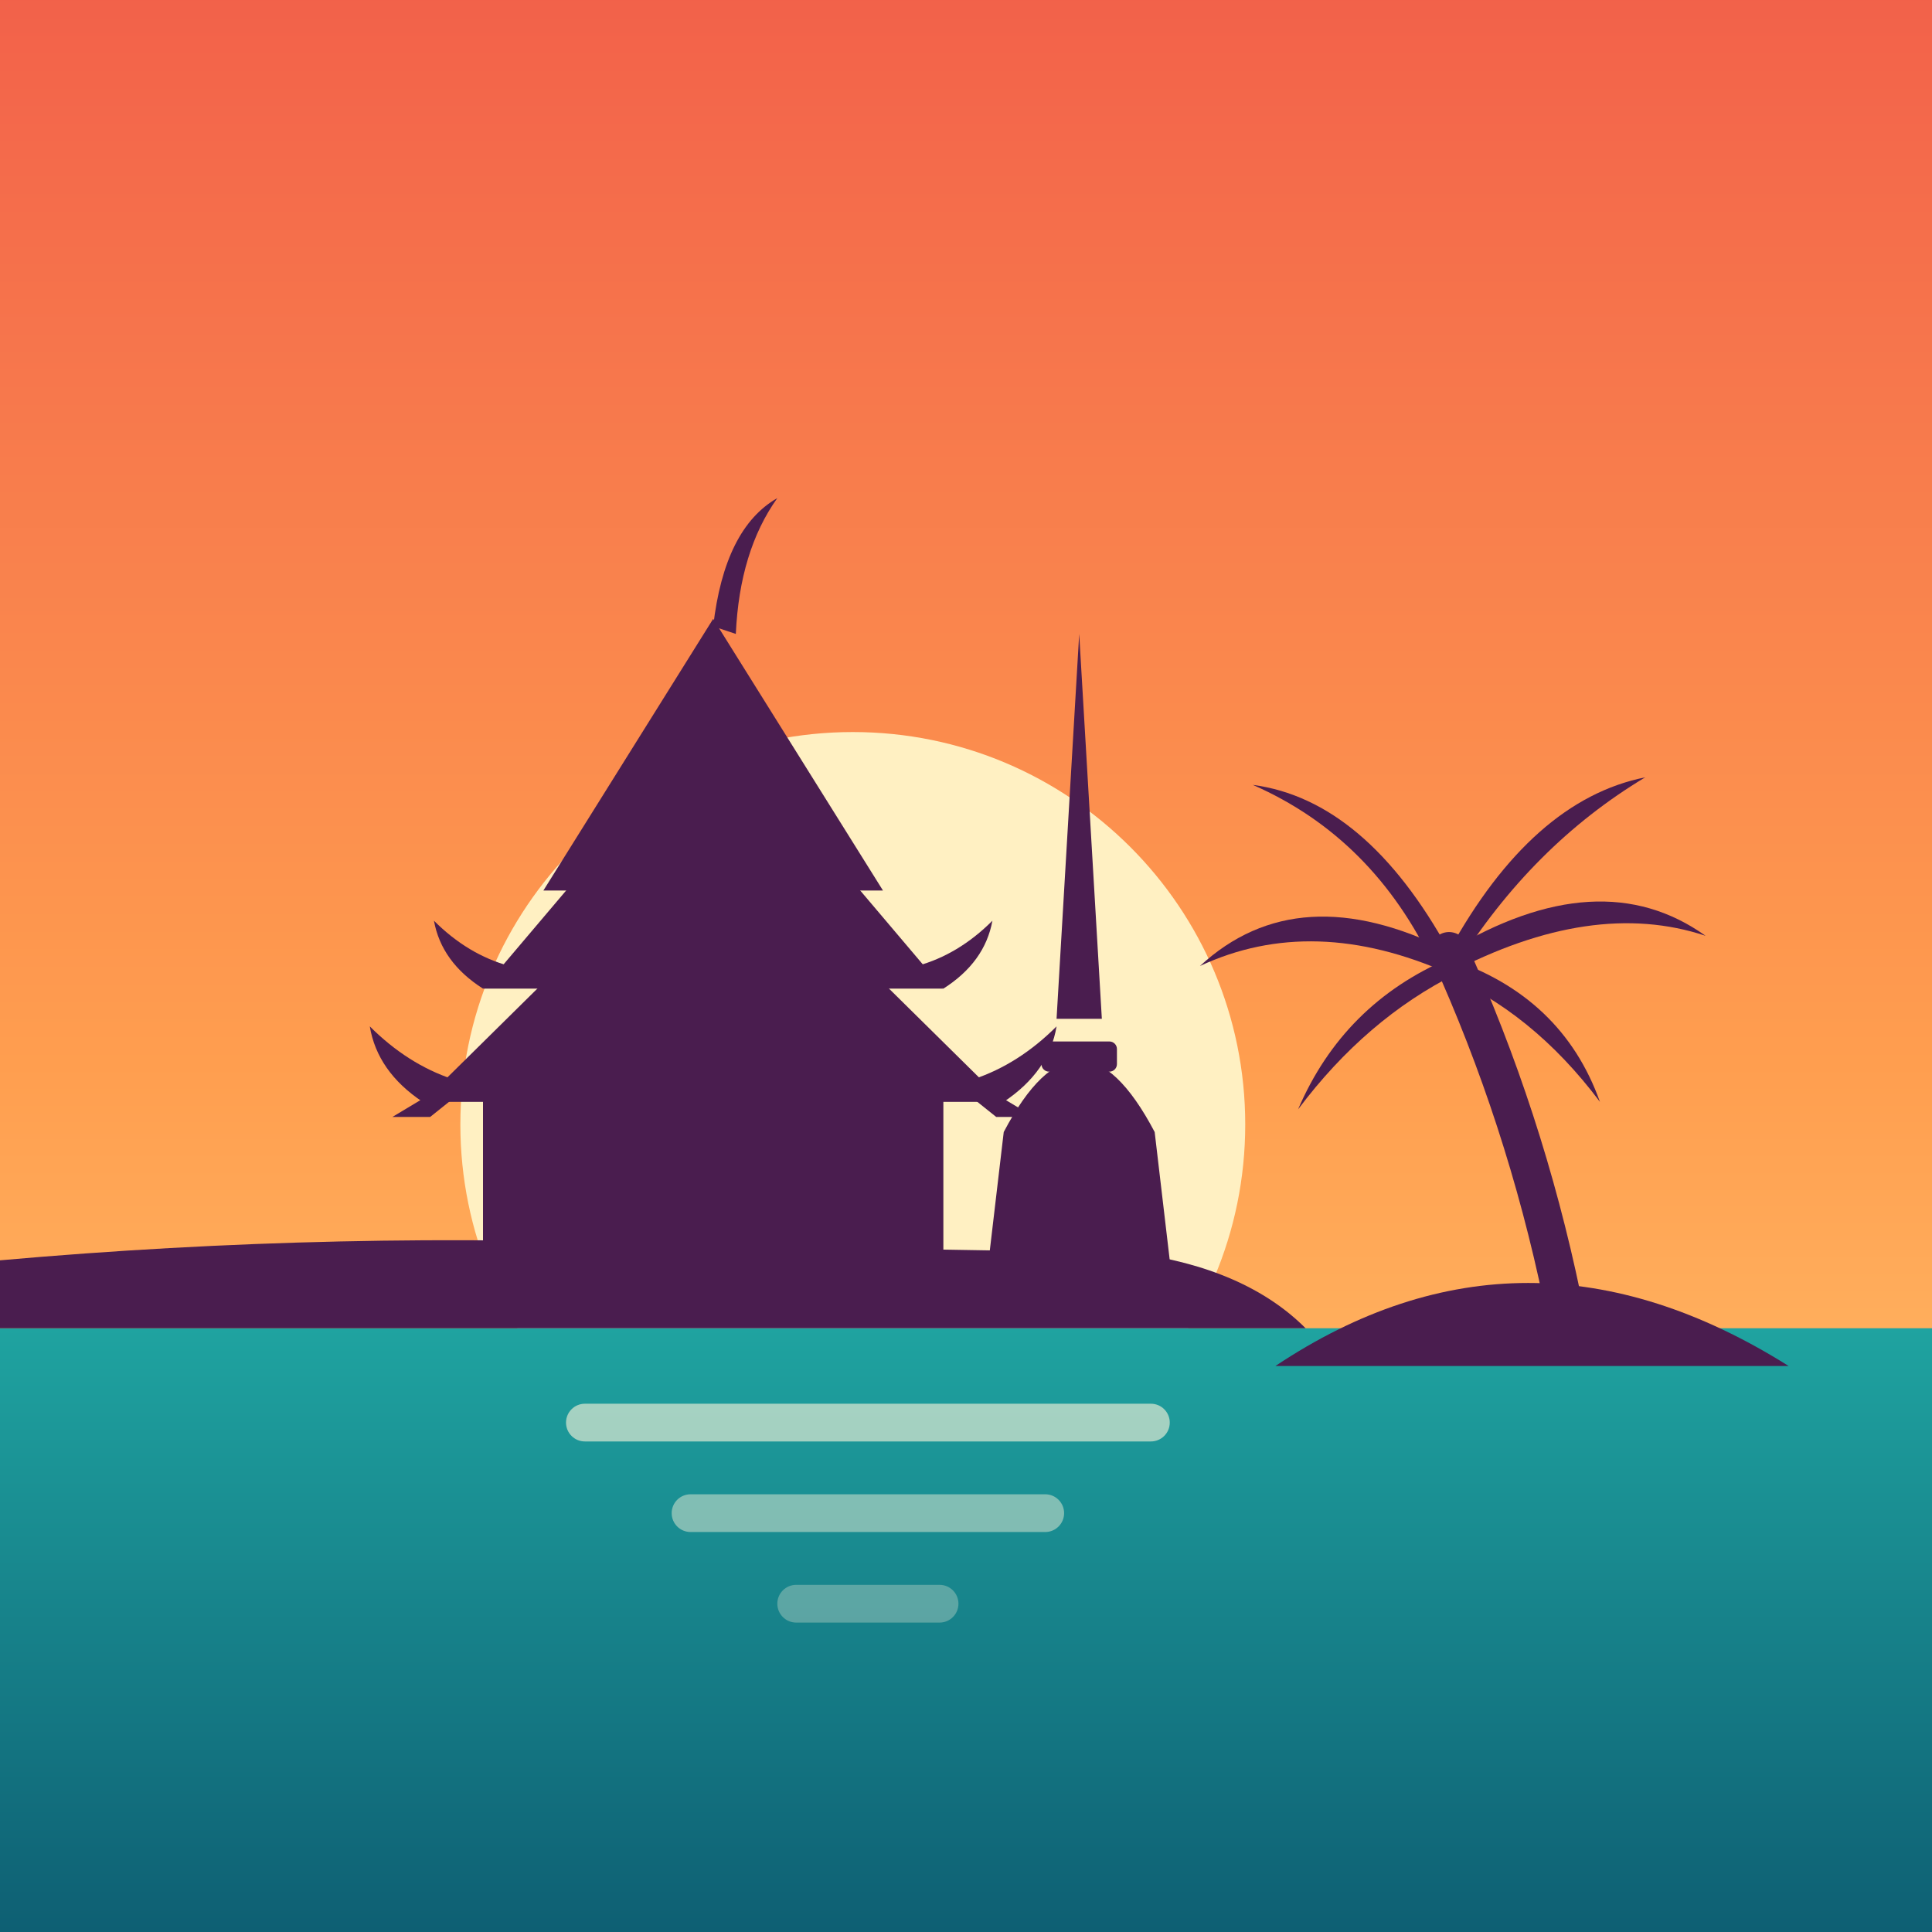
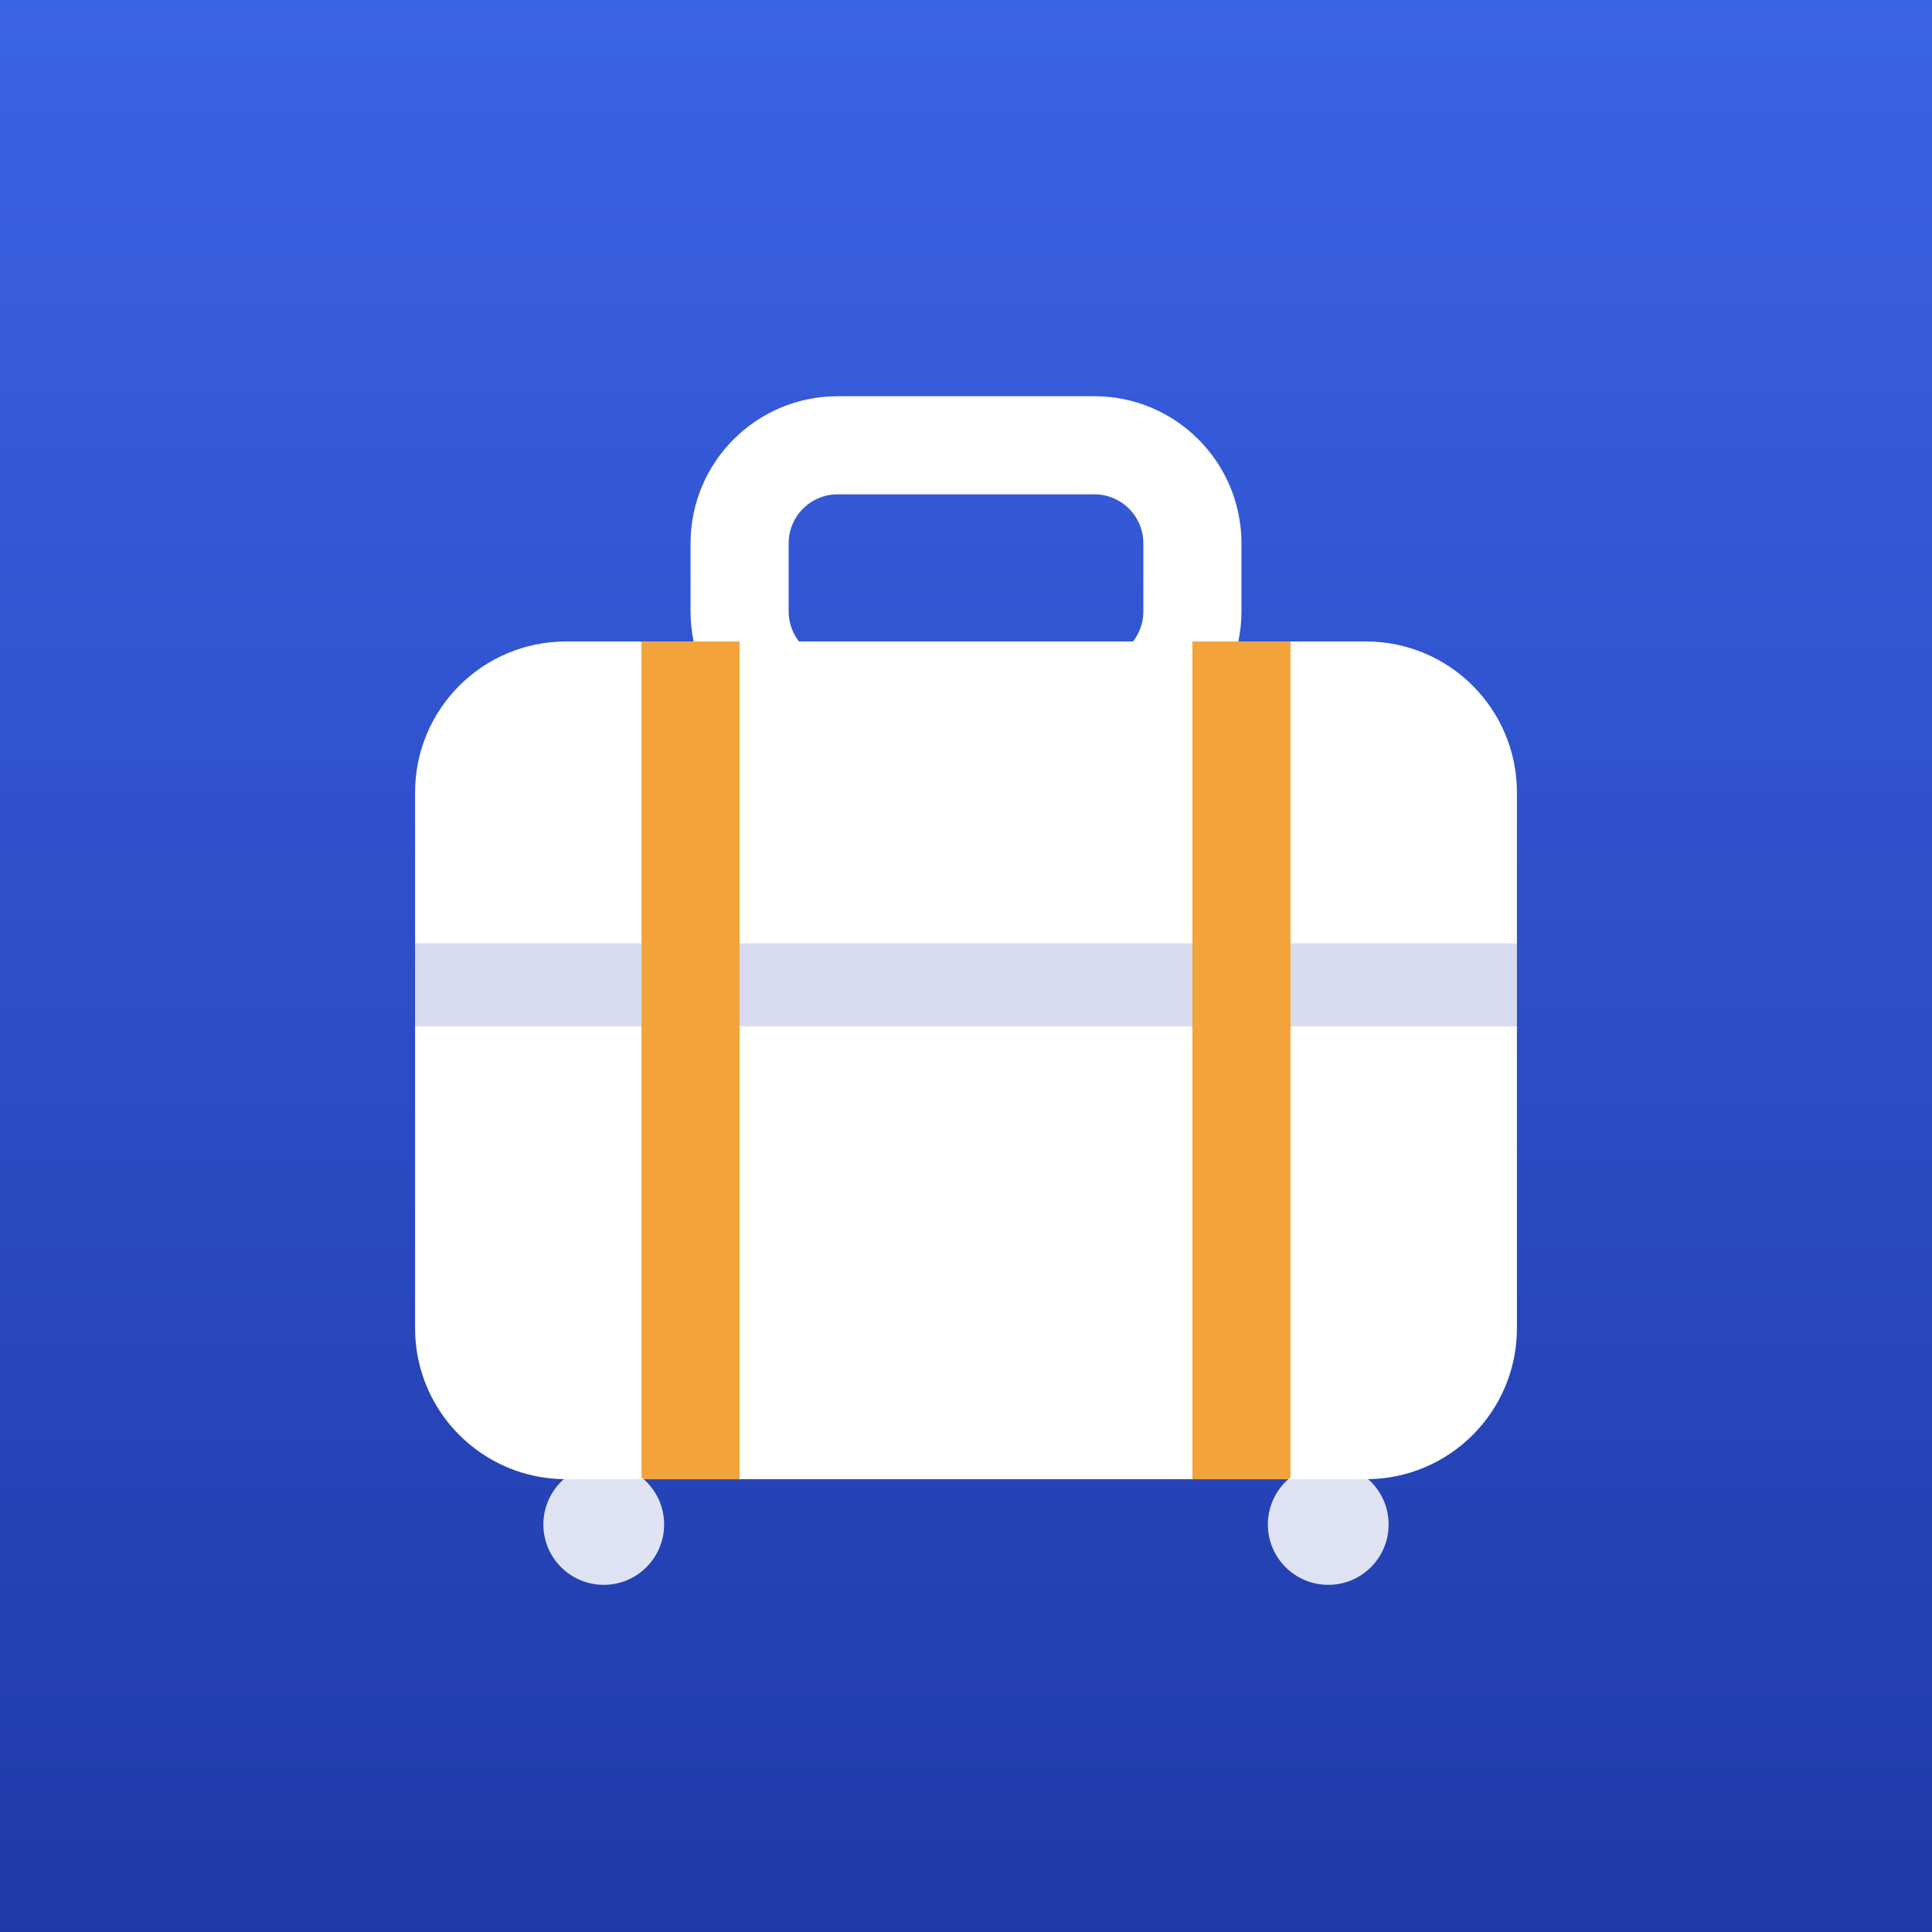
<svg xmlns="http://www.w3.org/2000/svg" viewBox="0 0 512 512">
  <defs>
-     <linearGradient id="sky" x1="0" y1="0" x2="0" y2="1">
-       <stop offset="0" stop-color="#f2614a" />
-       <stop offset=".55" stop-color="#ff9e4f" />
-       <stop offset="1" stop-color="#ffd27a" />
-     </linearGradient>
-     <linearGradient id="sea" x1="0" y1="0" x2="0" y2="1">
-       <stop offset="0" stop-color="#1fa3a0" />
-       <stop offset="1" stop-color="#0e5f73" />
+     <linearGradient id="g" x1="0" y1="0" x2="0" y2="1">
+       <stop offset="0" stop-color="#3b63e6" />
+       <stop offset="1" stop-color="#1f3aa8" />
    </linearGradient>
  </defs>
-   <rect width="512" height="512" fill="url(#sky)" />
-   <circle cx="226" cy="298" r="104" fill="#fff0c2" />
-   <rect y="352" width="512" height="160" fill="url(#sea)" />
-   <g fill="#fff6dc">
-     <rect x="150" y="372" width="160" height="10" rx="5" opacity=".6" />
-     <rect x="178" y="396" width="104" height="10" rx="5" opacity=".45" />
-     <rect x="206" y="420" width="48" height="10" rx="5" opacity=".3" />
-   </g>
-   <g fill="#4a1d4f">
-     <path d="M0 352 L0 334 Q 90 326 180 330 L 300 332 Q 330 336 346 352 Z" />
-     <path d="M262 334 L266 300 Q 286 262 306 300 L310 334 Z" />
-     <path d="M280 270 L286 168 L292 270 Z" />
-     <rect x="276" y="276" width="20" height="8" rx="2" />
-     <rect x="128" y="284" width="122" height="50" />
-     <path d="M104 296 L114 290 L189 222 L264 290 L274 296 L264 296 L189 236 L114 296 Z" />
-     <path d="M112 292 L189 216 L266 292 Z" />
-     <path d="M128 262 L189 190 L250 262 Z" />
-     <path d="M144 236 L189 164 L234 236 Z" />
-     <path d="M189 166 Q 192 140 206 132 Q 196 146 195 168 Z" />
-     <path d="M112 292 Q 100 284 98 272 Q 108 282 120 286 Z" />
-     <path d="M266 292 Q 278 284 280 272 Q 270 282 258 286 Z" />
-     <path d="M128 262 Q 117 255 115 244 Q 124 253 135 256 Z" />
-     <path d="M250 262 Q 261 255 263 244 Q 254 253 243 256 Z" />
-     <path d="M338 362 Q 404 318 474 362 Z" />
-     <path d="M414 344 Q 404 296 384 252" fill="none" stroke="#4a1d4f" stroke-width="10" stroke-linecap="round" />
-     <path d="M384 252 Q 344 232 318 256 Q 348 242 384 258 Z" />
-     <path d="M384 252 Q 424 228 452 248 Q 422 238 384 258 Z" />
-     <path d="M384 252 Q 362 212 332 208 Q 364 222 380 256 Z" />
-     <path d="M384 252 Q 406 212 436 206 Q 406 224 386 256 Z" />
-     <path d="M384 254 Q 356 266 344 294 Q 362 270 386 258 Z" />
-     <path d="M384 254 Q 414 264 424 292 Q 406 268 382 258 Z" />
-   </g>
+   <rect width="512" height="512" fill="url(#g)" />
+   <rect x="196" y="118" width="120" height="70" rx="26" fill="none" stroke="#fff" stroke-width="26" />
+   <rect x="110" y="170" width="292" height="222" rx="40" fill="#fff" />
+   <rect x="110" y="250" width="292" height="22" fill="#1f3aa8" opacity=".18" />
+   <rect x="170" y="170" width="26" height="222" fill="#f2a33a" />
+   <rect x="316" y="170" width="26" height="222" fill="#f2a33a" />
+   <circle cx="160" cy="404" r="16" fill="#fff" opacity=".85" />
+   <circle cx="352" cy="404" r="16" fill="#fff" opacity=".85" />
</svg>
